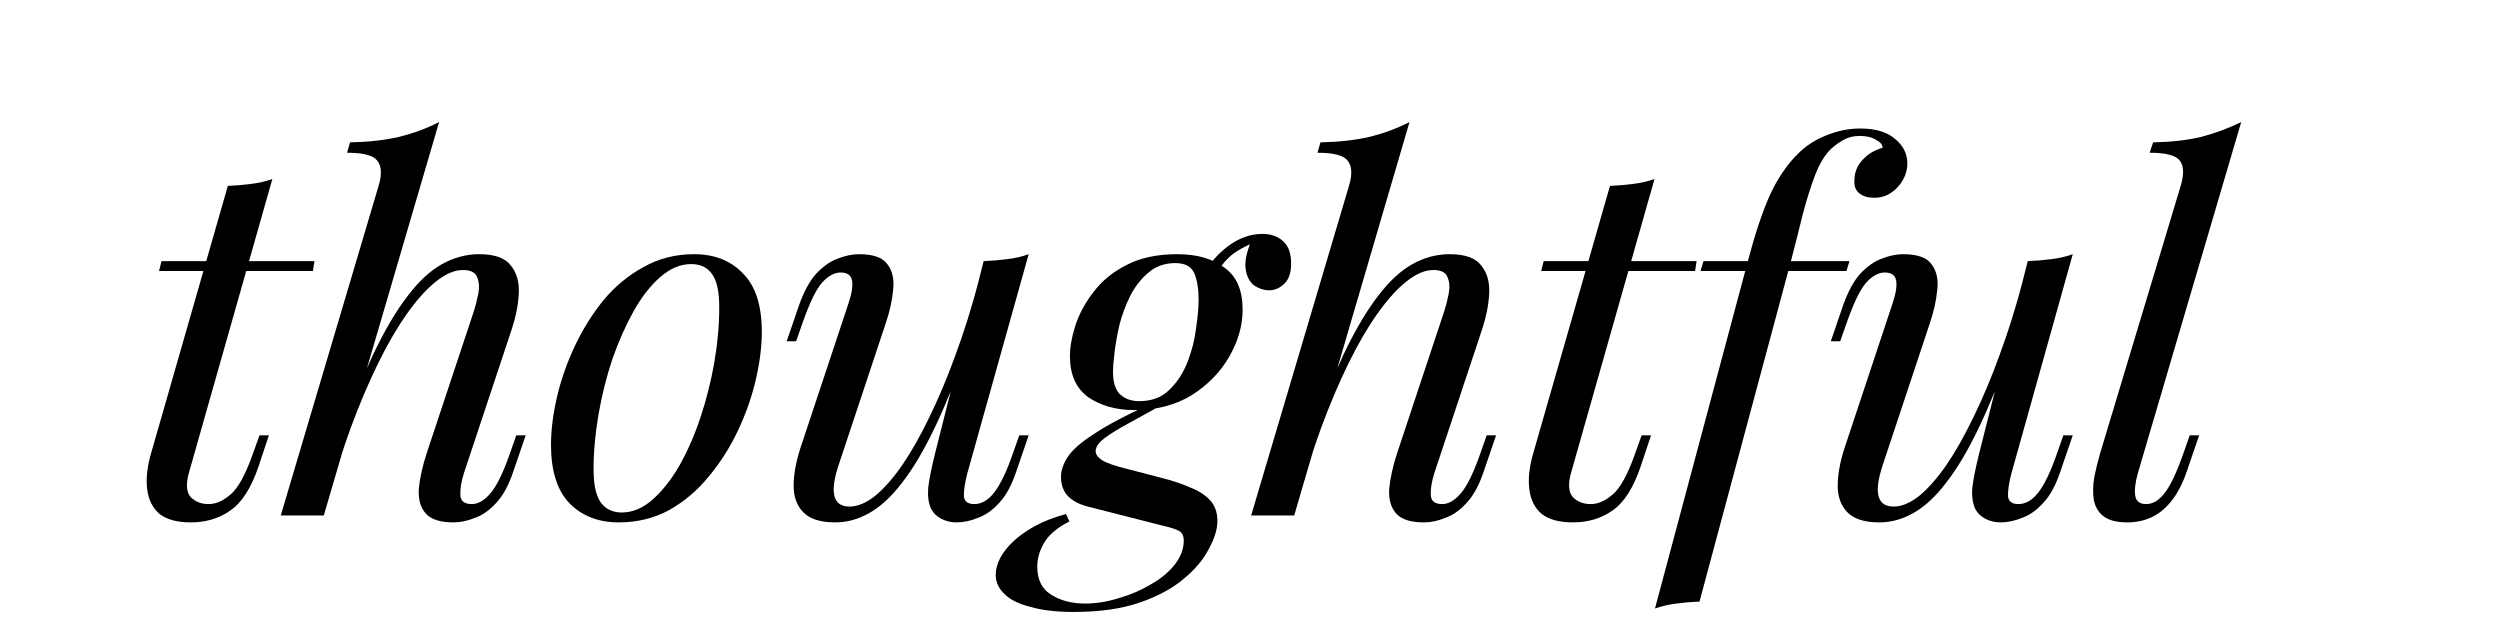
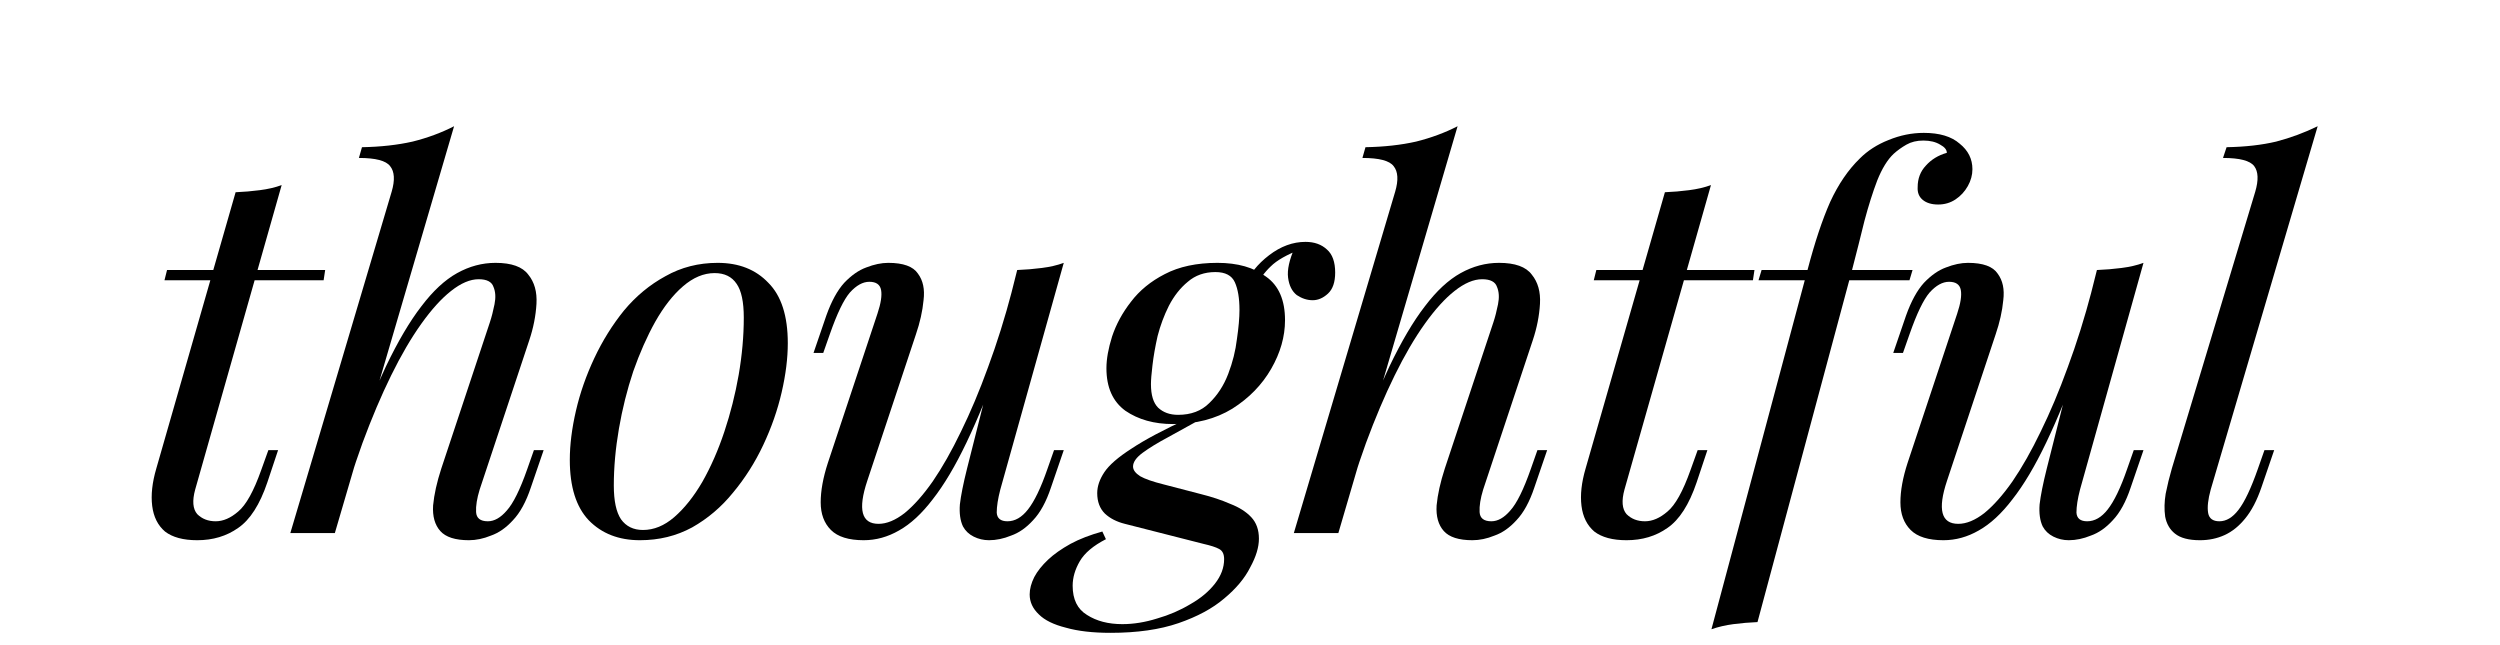
- <svg xmlns="http://www.w3.org/2000/svg" width="485" height="121" viewBox="0 0 485 121" fill="none">
-   <rect width="485" height="121" fill="white" />
+ <svg xmlns="http://www.w3.org/2000/svg" width="469" height="121" viewBox="0 0 469 121" fill="none">
+   <rect width="469" height="121" fill="white" />
  <path d="M414.731 91.84C414.219 93.696 414.059 95.168 414.251 96.256C414.443 97.28 415.147 97.792 416.363 97.792C417.643 97.792 418.827 97.088 419.915 95.68C421.067 94.208 422.283 91.648 423.563 88L424.811 84.448H426.635L424.235 91.456C423.403 93.888 422.379 95.84 421.163 97.312C420.011 98.72 418.731 99.744 417.323 100.384C415.915 101.024 414.379 101.344 412.715 101.344C410.603 101.344 409.035 100.928 408.011 100.096C407.051 99.328 406.443 98.272 406.187 96.928C405.995 95.584 406.027 94.144 406.283 92.608C406.603 91.008 406.987 89.44 407.435 87.904L423.083 35.968C423.723 33.792 423.659 32.192 422.891 31.168C422.123 30.144 420.171 29.632 417.035 29.632L417.707 27.616C421.227 27.552 424.331 27.2 427.019 26.56C429.707 25.856 432.299 24.896 434.795 23.68L414.731 91.84Z" fill="black" />
  <path d="M390.502 66.784C388.198 73.184 385.99 78.592 383.878 83.008C381.766 87.424 379.654 90.976 377.542 93.664C375.494 96.352 373.382 98.304 371.206 99.52C369.094 100.736 366.886 101.344 364.582 101.344C361.766 101.344 359.718 100.704 358.438 99.424C357.158 98.144 356.518 96.416 356.518 94.24C356.518 92.064 356.966 89.6 357.862 86.848L367.174 58.816C367.814 56.896 368.038 55.424 367.846 54.4C367.654 53.376 366.918 52.864 365.638 52.864C364.422 52.864 363.206 53.536 361.99 54.88C360.838 56.224 359.59 58.816 358.246 62.656L356.998 66.208H355.174L357.574 59.2C358.534 56.512 359.654 54.464 360.934 53.056C362.278 51.648 363.654 50.688 365.062 50.176C366.534 49.6 367.91 49.312 369.19 49.312C372.006 49.312 373.862 49.984 374.758 51.328C375.718 52.608 376.07 54.272 375.814 56.32C375.622 58.368 375.142 60.512 374.374 62.752L365.254 90.208C363.462 95.584 364.166 98.272 367.366 98.272C368.902 98.272 370.534 97.6 372.262 96.256C373.99 94.848 375.75 92.864 377.542 90.304C379.334 87.68 381.094 84.576 382.822 80.992C384.614 77.344 386.31 73.312 387.91 68.896C389.574 64.416 391.078 59.616 392.422 54.496L390.502 66.784ZM390.214 91.84C389.766 93.568 389.542 95.008 389.542 96.16C389.606 97.248 390.278 97.792 391.558 97.792C392.966 97.792 394.246 97.056 395.398 95.584C396.614 94.048 397.83 91.52 399.046 88L400.294 84.448H402.118L399.718 91.456C398.822 94.144 397.702 96.192 396.358 97.6C395.078 99.008 393.702 99.968 392.23 100.48C390.822 101.056 389.446 101.344 388.102 101.344C387.078 101.344 386.118 101.12 385.222 100.672C384.326 100.224 383.654 99.584 383.206 98.752C382.694 97.664 382.502 96.288 382.63 94.624C382.822 92.96 383.27 90.72 383.974 87.904L393.382 50.656C394.982 50.592 396.518 50.464 397.99 50.272C399.526 50.08 400.902 49.76 402.118 49.312L390.214 91.84Z" fill="black" />
  <path d="M329.898 52.576L330.474 50.656H358.794L358.218 52.576H329.898ZM360.81 26.368C359.594 26.368 358.538 26.624 357.642 27.136C356.746 27.648 355.946 28.224 355.242 28.864C354.09 29.952 353.066 31.616 352.17 33.856C351.338 36.032 350.538 38.56 349.77 41.44C349.066 44.32 348.298 47.36 347.466 50.56L329.706 116.704C328.17 116.768 326.666 116.896 325.194 117.088C323.722 117.28 322.346 117.6 321.066 118.048L339.114 50.56C340.458 45.44 341.866 41.216 343.338 37.888C344.874 34.56 346.73 31.84 348.906 29.728C350.378 28.256 352.17 27.104 354.282 26.272C356.458 25.376 358.666 24.928 360.906 24.928C363.85 24.928 366.09 25.6 367.626 26.944C369.226 28.224 370.026 29.824 370.026 31.744C370.026 32.832 369.738 33.888 369.162 34.912C368.586 35.936 367.818 36.768 366.858 37.408C365.898 38.048 364.81 38.368 363.594 38.368C362.378 38.368 361.418 38.08 360.714 37.504C360.01 36.928 359.69 36.128 359.754 35.104C359.754 33.504 360.266 32.16 361.29 31.072C362.314 29.92 363.626 29.12 365.226 28.672C365.226 28.096 364.81 27.584 363.978 27.136C363.146 26.624 362.09 26.368 360.81 26.368Z" fill="black" />
  <path d="M329.136 50.656L328.848 52.576H298.992L299.472 50.656H329.136ZM304.752 91.84C304.176 93.952 304.304 95.488 305.136 96.448C306.032 97.344 307.184 97.792 308.592 97.792C310 97.792 311.408 97.184 312.816 95.968C314.288 94.752 315.728 92.16 317.136 88.192L318.48 84.448H320.304L318.288 90.496C316.88 94.656 315.056 97.504 312.816 99.04C310.64 100.576 308.08 101.344 305.136 101.344C302.512 101.344 300.496 100.8 299.088 99.712C297.744 98.56 296.944 96.96 296.688 94.912C296.432 92.864 296.688 90.528 297.456 87.904L312.336 36.064C313.872 36 315.376 35.872 316.848 35.68C318.384 35.488 319.76 35.168 320.976 34.72L304.752 91.84Z" fill="black" />
  <path d="M251.076 100H242.724L261.732 35.968C262.372 33.792 262.276 32.192 261.444 31.168C260.676 30.144 258.724 29.632 255.588 29.632L256.164 27.616C259.684 27.552 262.852 27.2 265.668 26.56C268.484 25.856 271.076 24.896 273.444 23.68L251.076 100ZM253.764 85.792C256.196 79.072 258.5 73.376 260.676 68.704C262.916 64.032 265.124 60.288 267.3 57.472C269.476 54.592 271.716 52.512 274.02 51.232C276.324 49.952 278.724 49.312 281.22 49.312C284.228 49.312 286.276 50.048 287.364 51.52C288.516 52.928 289.028 54.752 288.9 56.992C288.772 59.232 288.324 61.504 287.556 63.808L278.244 91.84C277.732 93.504 277.508 94.912 277.572 96.064C277.636 97.216 278.372 97.792 279.78 97.792C280.996 97.792 282.18 97.12 283.332 95.776C284.548 94.432 285.828 91.84 287.172 88L288.42 84.448H290.244L287.844 91.456C286.948 94.144 285.828 96.192 284.484 97.6C283.204 99.008 281.828 99.968 280.356 100.48C278.948 101.056 277.572 101.344 276.228 101.344C273.668 101.344 271.876 100.768 270.852 99.616C269.828 98.464 269.38 96.864 269.508 94.816C269.7 92.768 270.212 90.464 271.044 87.904L280.164 60.448C280.484 59.488 280.772 58.368 281.028 57.088C281.284 55.808 281.22 54.72 280.836 53.824C280.516 52.864 279.588 52.384 278.052 52.384C276.452 52.384 274.724 53.12 272.868 54.592C271.076 56 269.22 58.048 267.3 60.736C265.38 63.424 263.492 66.656 261.636 70.432C259.78 74.208 257.988 78.432 256.26 83.104C254.596 87.712 253.028 92.704 251.556 98.08L253.764 85.792Z" fill="black" />
  <path d="M223.118 78.4L225.518 78.496C223.214 79.776 221.07 80.96 219.086 82.048C217.166 83.072 215.598 84.032 214.382 84.928C213.166 85.824 212.558 86.688 212.558 87.52C212.558 88.16 213.006 88.768 213.902 89.344C214.798 89.856 216.27 90.368 218.318 90.88L225.326 92.704C227.374 93.216 229.198 93.824 230.798 94.528C232.462 95.168 233.774 96 234.734 97.024C235.694 98.048 236.174 99.392 236.174 101.056C236.174 102.656 235.63 104.448 234.542 106.432C233.518 108.48 231.886 110.432 229.646 112.288C227.47 114.144 224.622 115.68 221.102 116.896C217.582 118.112 213.326 118.72 208.334 118.72C205.006 118.72 202.222 118.4 199.982 117.76C197.678 117.184 195.982 116.352 194.894 115.264C193.742 114.176 193.166 112.928 193.166 111.52C193.166 110.496 193.454 109.408 194.03 108.256C194.606 107.168 195.47 106.08 196.622 104.992C197.71 103.968 199.118 102.976 200.846 102.016C202.51 101.12 204.494 100.352 206.798 99.712L207.47 101.152C205.102 102.368 203.47 103.744 202.574 105.28C201.678 106.816 201.23 108.352 201.23 109.888C201.23 112.448 202.126 114.272 203.918 115.36C205.71 116.512 207.918 117.088 210.542 117.088C212.654 117.088 214.83 116.736 217.07 116.032C219.31 115.392 221.39 114.496 223.31 113.344C225.23 112.256 226.766 110.976 227.918 109.504C229.07 108.032 229.646 106.496 229.646 104.896C229.646 103.936 229.326 103.296 228.686 102.976C228.11 102.656 227.118 102.336 225.71 102.016L211.022 98.272C209.486 97.888 208.238 97.248 207.278 96.352C206.318 95.392 205.838 94.112 205.838 92.512C205.838 91.232 206.286 89.92 207.182 88.576C208.078 87.232 209.774 85.76 212.27 84.16C214.766 82.496 218.382 80.576 223.118 78.4ZM228.014 51.04C225.966 51.04 224.238 51.648 222.83 52.864C221.422 54.016 220.238 55.52 219.278 57.376C218.382 59.168 217.678 61.056 217.166 63.04C216.718 65.024 216.398 66.848 216.206 68.512C216.014 70.112 215.918 71.296 215.918 72.064C215.918 74.112 216.366 75.584 217.262 76.48C218.222 77.376 219.47 77.824 221.006 77.824C223.438 77.824 225.39 77.088 226.862 75.616C228.398 74.144 229.582 72.32 230.414 70.144C231.246 67.968 231.79 65.792 232.046 63.616C232.366 61.44 232.526 59.616 232.526 58.144C232.526 55.968 232.238 54.24 231.662 52.96C231.086 51.68 229.87 51.04 228.014 51.04ZM228.398 49.312C232.174 49.312 235.214 50.176 237.518 51.904C239.886 53.568 241.07 56.288 241.07 60.064C241.07 63.136 240.206 66.176 238.478 69.184C236.75 72.192 234.318 74.688 231.182 76.672C228.046 78.592 224.334 79.552 220.046 79.552C216.526 79.552 213.55 78.72 211.118 77.056C208.75 75.328 207.566 72.672 207.566 69.088C207.566 67.36 207.918 65.376 208.622 63.136C209.39 60.832 210.574 58.656 212.174 56.608C213.774 54.496 215.886 52.768 218.51 51.424C221.198 50.016 224.494 49.312 228.398 49.312ZM235.214 54.304L233.486 53.632C234.382 51.456 235.918 49.536 238.094 47.872C240.27 46.208 242.542 45.376 244.91 45.376C246.574 45.376 247.918 45.856 248.942 46.816C249.966 47.712 250.478 49.152 250.478 51.136C250.478 52.928 250.03 54.24 249.134 55.072C248.238 55.904 247.278 56.32 246.254 56.32C245.23 56.32 244.238 56 243.278 55.36C242.382 54.656 241.838 53.568 241.646 52.096C241.454 50.624 241.87 48.736 242.894 46.432L244.142 46.72C241.454 47.744 239.534 48.832 238.382 49.984C237.23 51.072 236.174 52.512 235.214 54.304Z" fill="black" />
  <path d="M187.946 66.784C185.642 73.184 183.434 78.592 181.322 83.008C179.21 87.424 177.098 90.976 174.986 93.664C172.938 96.352 170.826 98.304 168.65 99.52C166.538 100.736 164.33 101.344 162.026 101.344C159.21 101.344 157.162 100.704 155.882 99.424C154.602 98.144 153.962 96.416 153.962 94.24C153.962 92.064 154.41 89.6 155.306 86.848L164.618 58.816C165.258 56.896 165.482 55.424 165.29 54.4C165.098 53.376 164.362 52.864 163.082 52.864C161.866 52.864 160.65 53.536 159.434 54.88C158.282 56.224 157.034 58.816 155.69 62.656L154.442 66.208H152.618L155.018 59.2C155.978 56.512 157.098 54.464 158.378 53.056C159.722 51.648 161.098 50.688 162.506 50.176C163.978 49.6 165.354 49.312 166.634 49.312C169.45 49.312 171.306 49.984 172.202 51.328C173.162 52.608 173.514 54.272 173.258 56.32C173.066 58.368 172.586 60.512 171.818 62.752L162.698 90.208C160.906 95.584 161.61 98.272 164.81 98.272C166.346 98.272 167.978 97.6 169.706 96.256C171.434 94.848 173.194 92.864 174.986 90.304C176.778 87.68 178.538 84.576 180.266 80.992C182.058 77.344 183.754 73.312 185.354 68.896C187.018 64.416 188.522 59.616 189.866 54.496L187.946 66.784ZM187.658 91.84C187.21 93.568 186.986 95.008 186.986 96.16C187.05 97.248 187.722 97.792 189.002 97.792C190.41 97.792 191.69 97.056 192.842 95.584C194.058 94.048 195.274 91.52 196.49 88L197.738 84.448H199.562L197.162 91.456C196.266 94.144 195.146 96.192 193.802 97.6C192.522 99.008 191.146 99.968 189.674 100.48C188.266 101.056 186.89 101.344 185.546 101.344C184.522 101.344 183.562 101.12 182.666 100.672C181.77 100.224 181.098 99.584 180.65 98.752C180.138 97.664 179.946 96.288 180.074 94.624C180.266 92.96 180.714 90.72 181.418 87.904L190.826 50.656C192.426 50.592 193.962 50.464 195.434 50.272C196.97 50.08 198.346 49.76 199.562 49.312L187.658 91.84Z" fill="black" />
  <path d="M134.063 51.232C132.015 51.232 130.031 52.064 128.111 53.728C126.255 55.328 124.527 57.536 122.927 60.352C121.391 63.104 120.015 66.208 118.799 69.664C117.647 73.12 116.751 76.704 116.111 80.416C115.471 84.128 115.151 87.68 115.151 91.072C115.151 93.952 115.599 96.064 116.495 97.408C117.455 98.752 118.831 99.424 120.623 99.424C122.671 99.424 124.623 98.624 126.479 97.024C128.399 95.36 130.159 93.152 131.759 90.4C133.359 87.584 134.735 84.448 135.887 80.992C137.039 77.536 137.935 73.984 138.575 70.336C139.215 66.624 139.535 63.04 139.535 59.584C139.535 56.64 139.087 54.528 138.191 53.248C137.295 51.904 135.919 51.232 134.063 51.232ZM106.895 86.272C106.895 83.456 107.279 80.384 108.047 77.056C108.815 73.728 109.967 70.432 111.503 67.168C113.039 63.904 114.895 60.928 117.071 58.24C119.311 55.552 121.903 53.408 124.847 51.808C127.791 50.144 131.055 49.312 134.639 49.312C138.607 49.312 141.775 50.56 144.143 53.056C146.575 55.488 147.791 59.264 147.791 64.384C147.791 67.2 147.407 70.272 146.639 73.6C145.871 76.928 144.719 80.224 143.183 83.488C141.647 86.752 139.759 89.728 137.519 92.416C135.343 95.104 132.783 97.28 129.839 98.944C126.895 100.544 123.631 101.344 120.047 101.344C116.079 101.344 112.879 100.096 110.447 97.6C108.079 95.104 106.895 91.328 106.895 86.272Z" fill="black" />
  <path d="M62.818 100H54.466L73.474 35.968C74.114 33.792 74.018 32.192 73.186 31.168C72.418 30.144 70.466 29.632 67.33 29.632L67.906 27.616C71.426 27.552 74.594 27.2 77.41 26.56C80.226 25.856 82.818 24.896 85.186 23.68L62.818 100ZM65.506 85.792C67.938 79.072 70.242 73.376 72.418 68.704C74.658 64.032 76.866 60.288 79.042 57.472C81.218 54.592 83.458 52.512 85.762 51.232C88.066 49.952 90.466 49.312 92.962 49.312C95.97 49.312 98.018 50.048 99.106 51.52C100.258 52.928 100.77 54.752 100.642 56.992C100.514 59.232 100.066 61.504 99.298 63.808L89.986 91.84C89.474 93.504 89.25 94.912 89.314 96.064C89.378 97.216 90.114 97.792 91.522 97.792C92.738 97.792 93.922 97.12 95.074 95.776C96.29 94.432 97.57 91.84 98.914 88L100.162 84.448H101.986L99.586 91.456C98.69 94.144 97.57 96.192 96.226 97.6C94.946 99.008 93.57 99.968 92.098 100.48C90.69 101.056 89.314 101.344 87.97 101.344C85.41 101.344 83.618 100.768 82.594 99.616C81.57 98.464 81.122 96.864 81.25 94.816C81.442 92.768 81.954 90.464 82.786 87.904L91.906 60.448C92.226 59.488 92.514 58.368 92.77 57.088C93.026 55.808 92.962 54.72 92.578 53.824C92.258 52.864 91.33 52.384 89.794 52.384C88.194 52.384 86.466 53.12 84.61 54.592C82.818 56 80.962 58.048 79.042 60.736C77.122 63.424 75.234 66.656 73.378 70.432C71.522 74.208 69.73 78.432 68.002 83.104C66.338 87.712 64.77 92.704 63.298 98.08L65.506 85.792Z" fill="black" />
  <path d="M61 50.656L60.712 52.576H30.856L31.336 50.656H61ZM36.616 91.84C36.04 93.952 36.168 95.488 37 96.448C37.896 97.344 39.048 97.792 40.456 97.792C41.864 97.792 43.272 97.184 44.68 95.968C46.152 94.752 47.592 92.16 49 88.192L50.344 84.448H52.168L50.152 90.496C48.744 94.656 46.92 97.504 44.68 99.04C42.504 100.576 39.944 101.344 37 101.344C34.376 101.344 32.36 100.8 30.952 99.712C29.608 98.56 28.808 96.96 28.552 94.912C28.296 92.864 28.552 90.528 29.32 87.904L44.2 36.064C45.736 36 47.24 35.872 48.712 35.68C50.248 35.488 51.624 35.168 52.84 34.72L36.616 91.84Z" fill="black" />
</svg>
